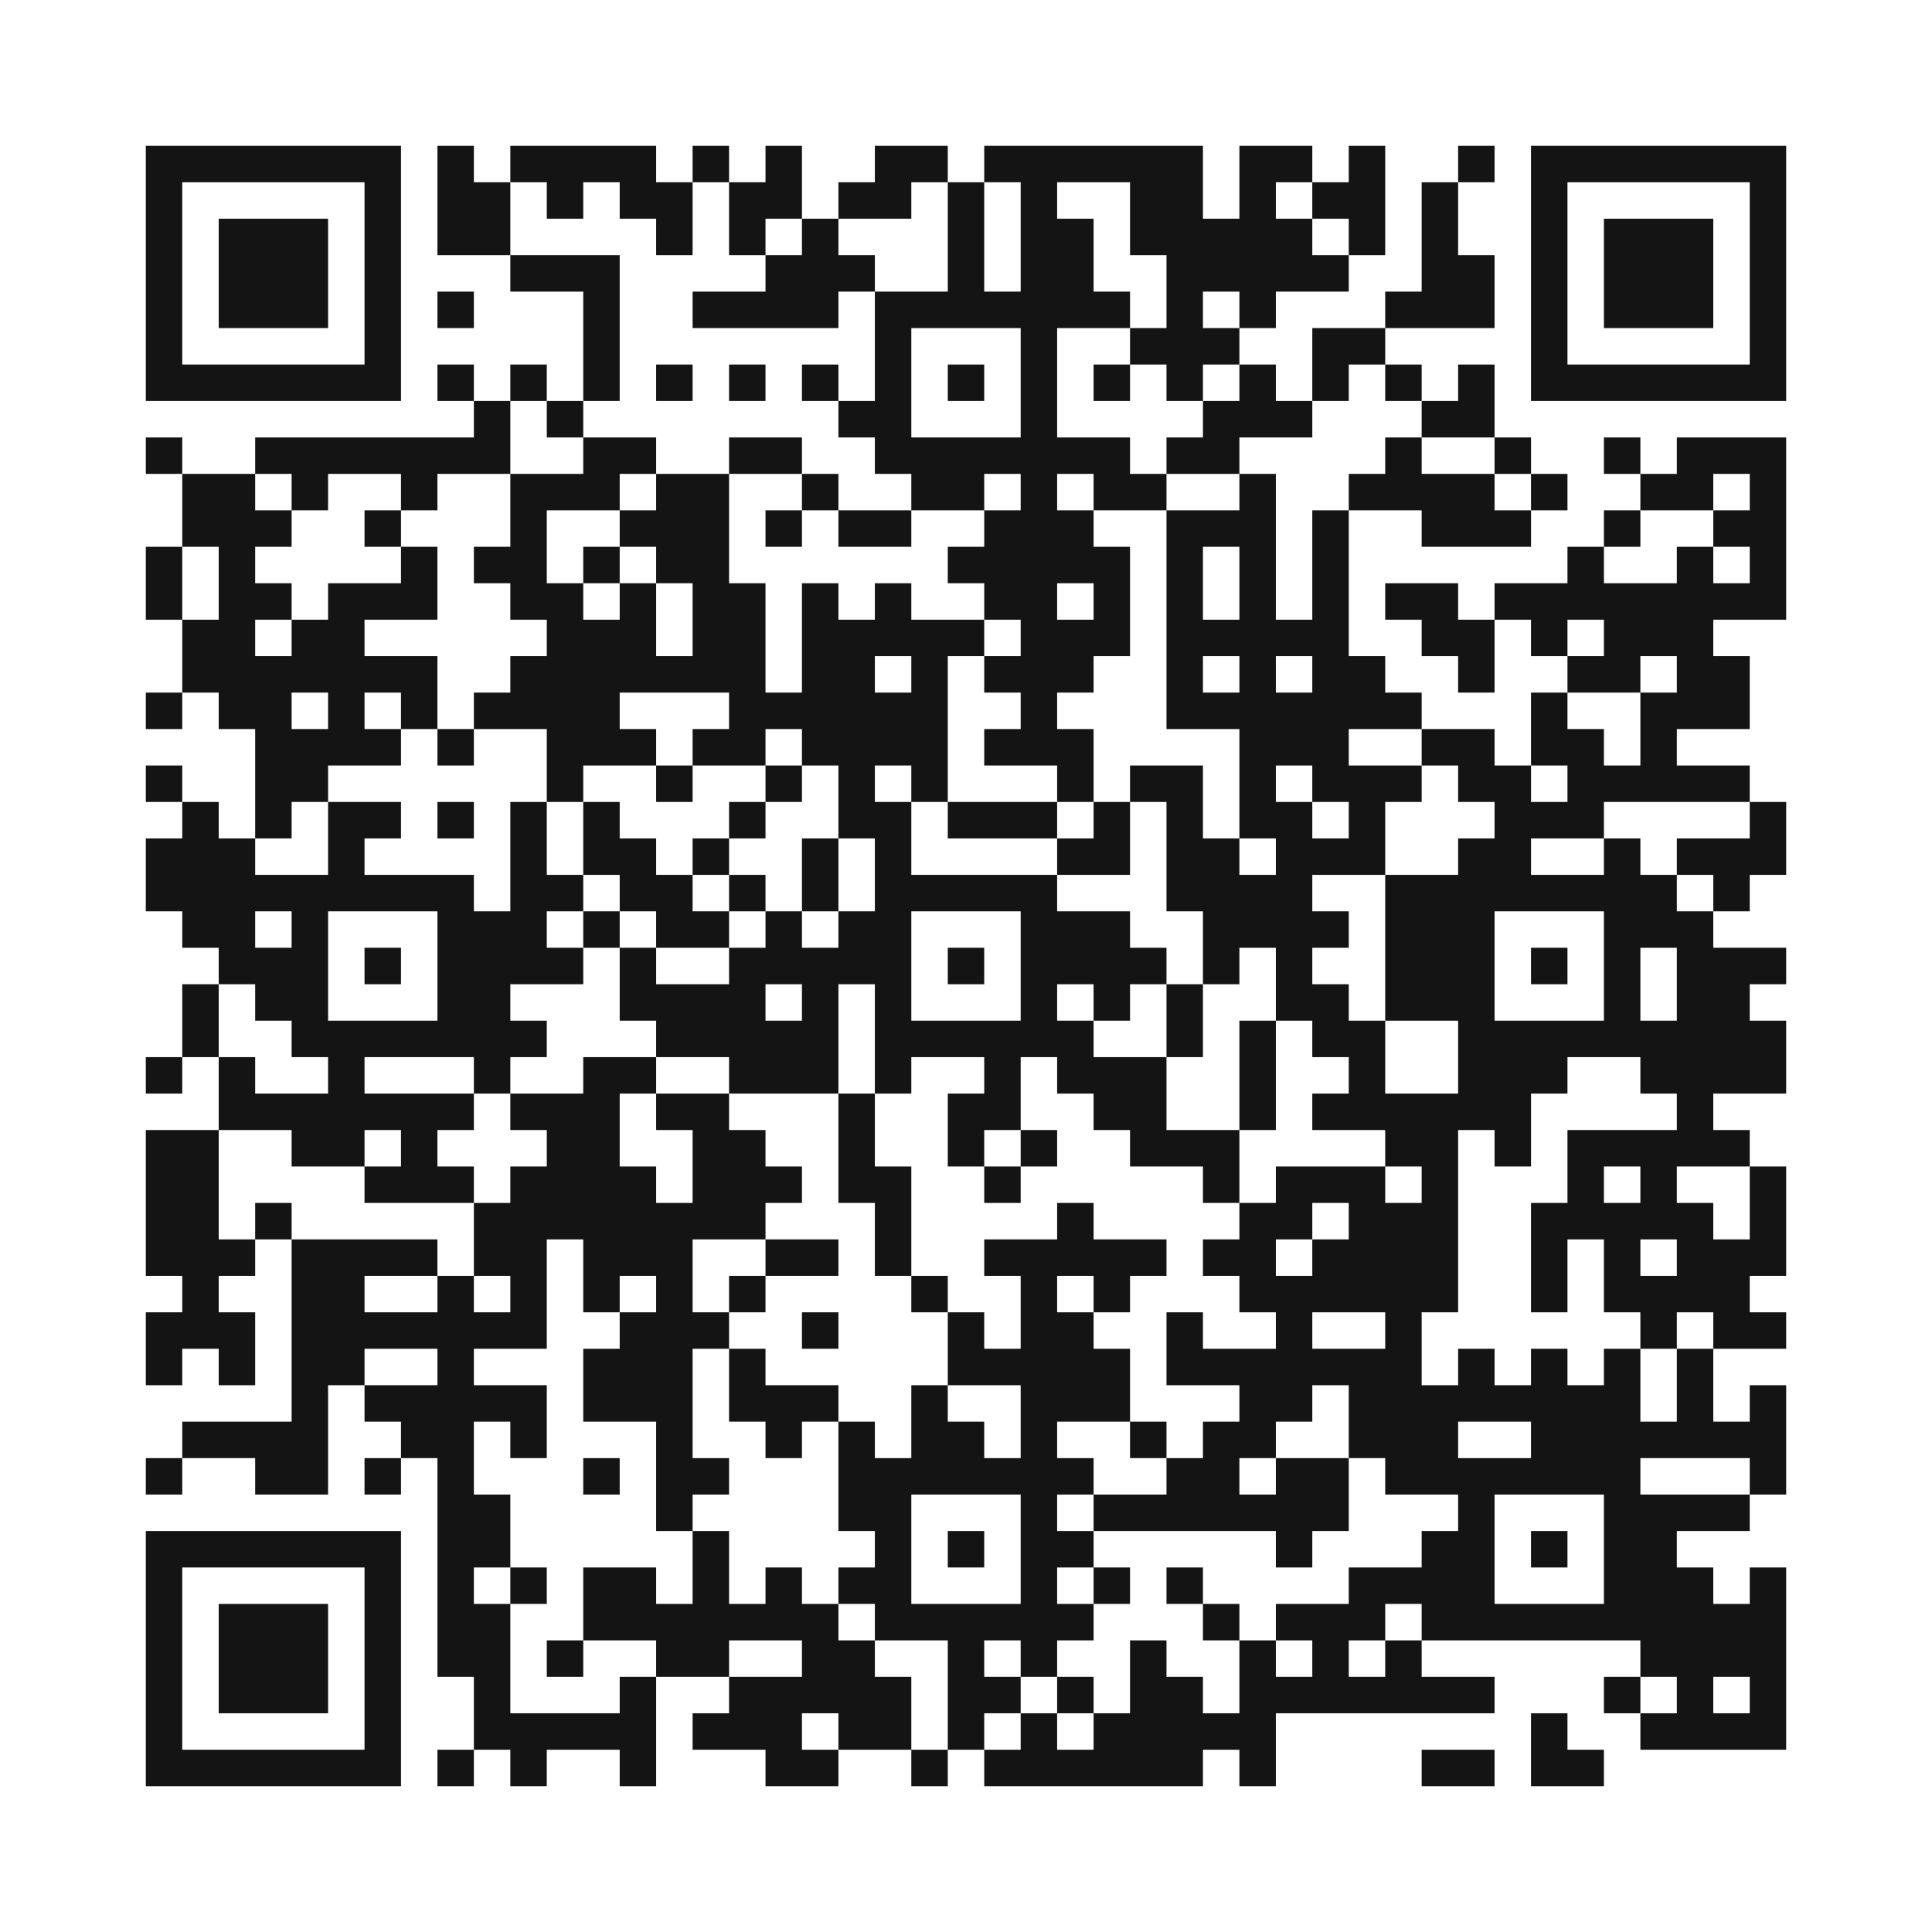
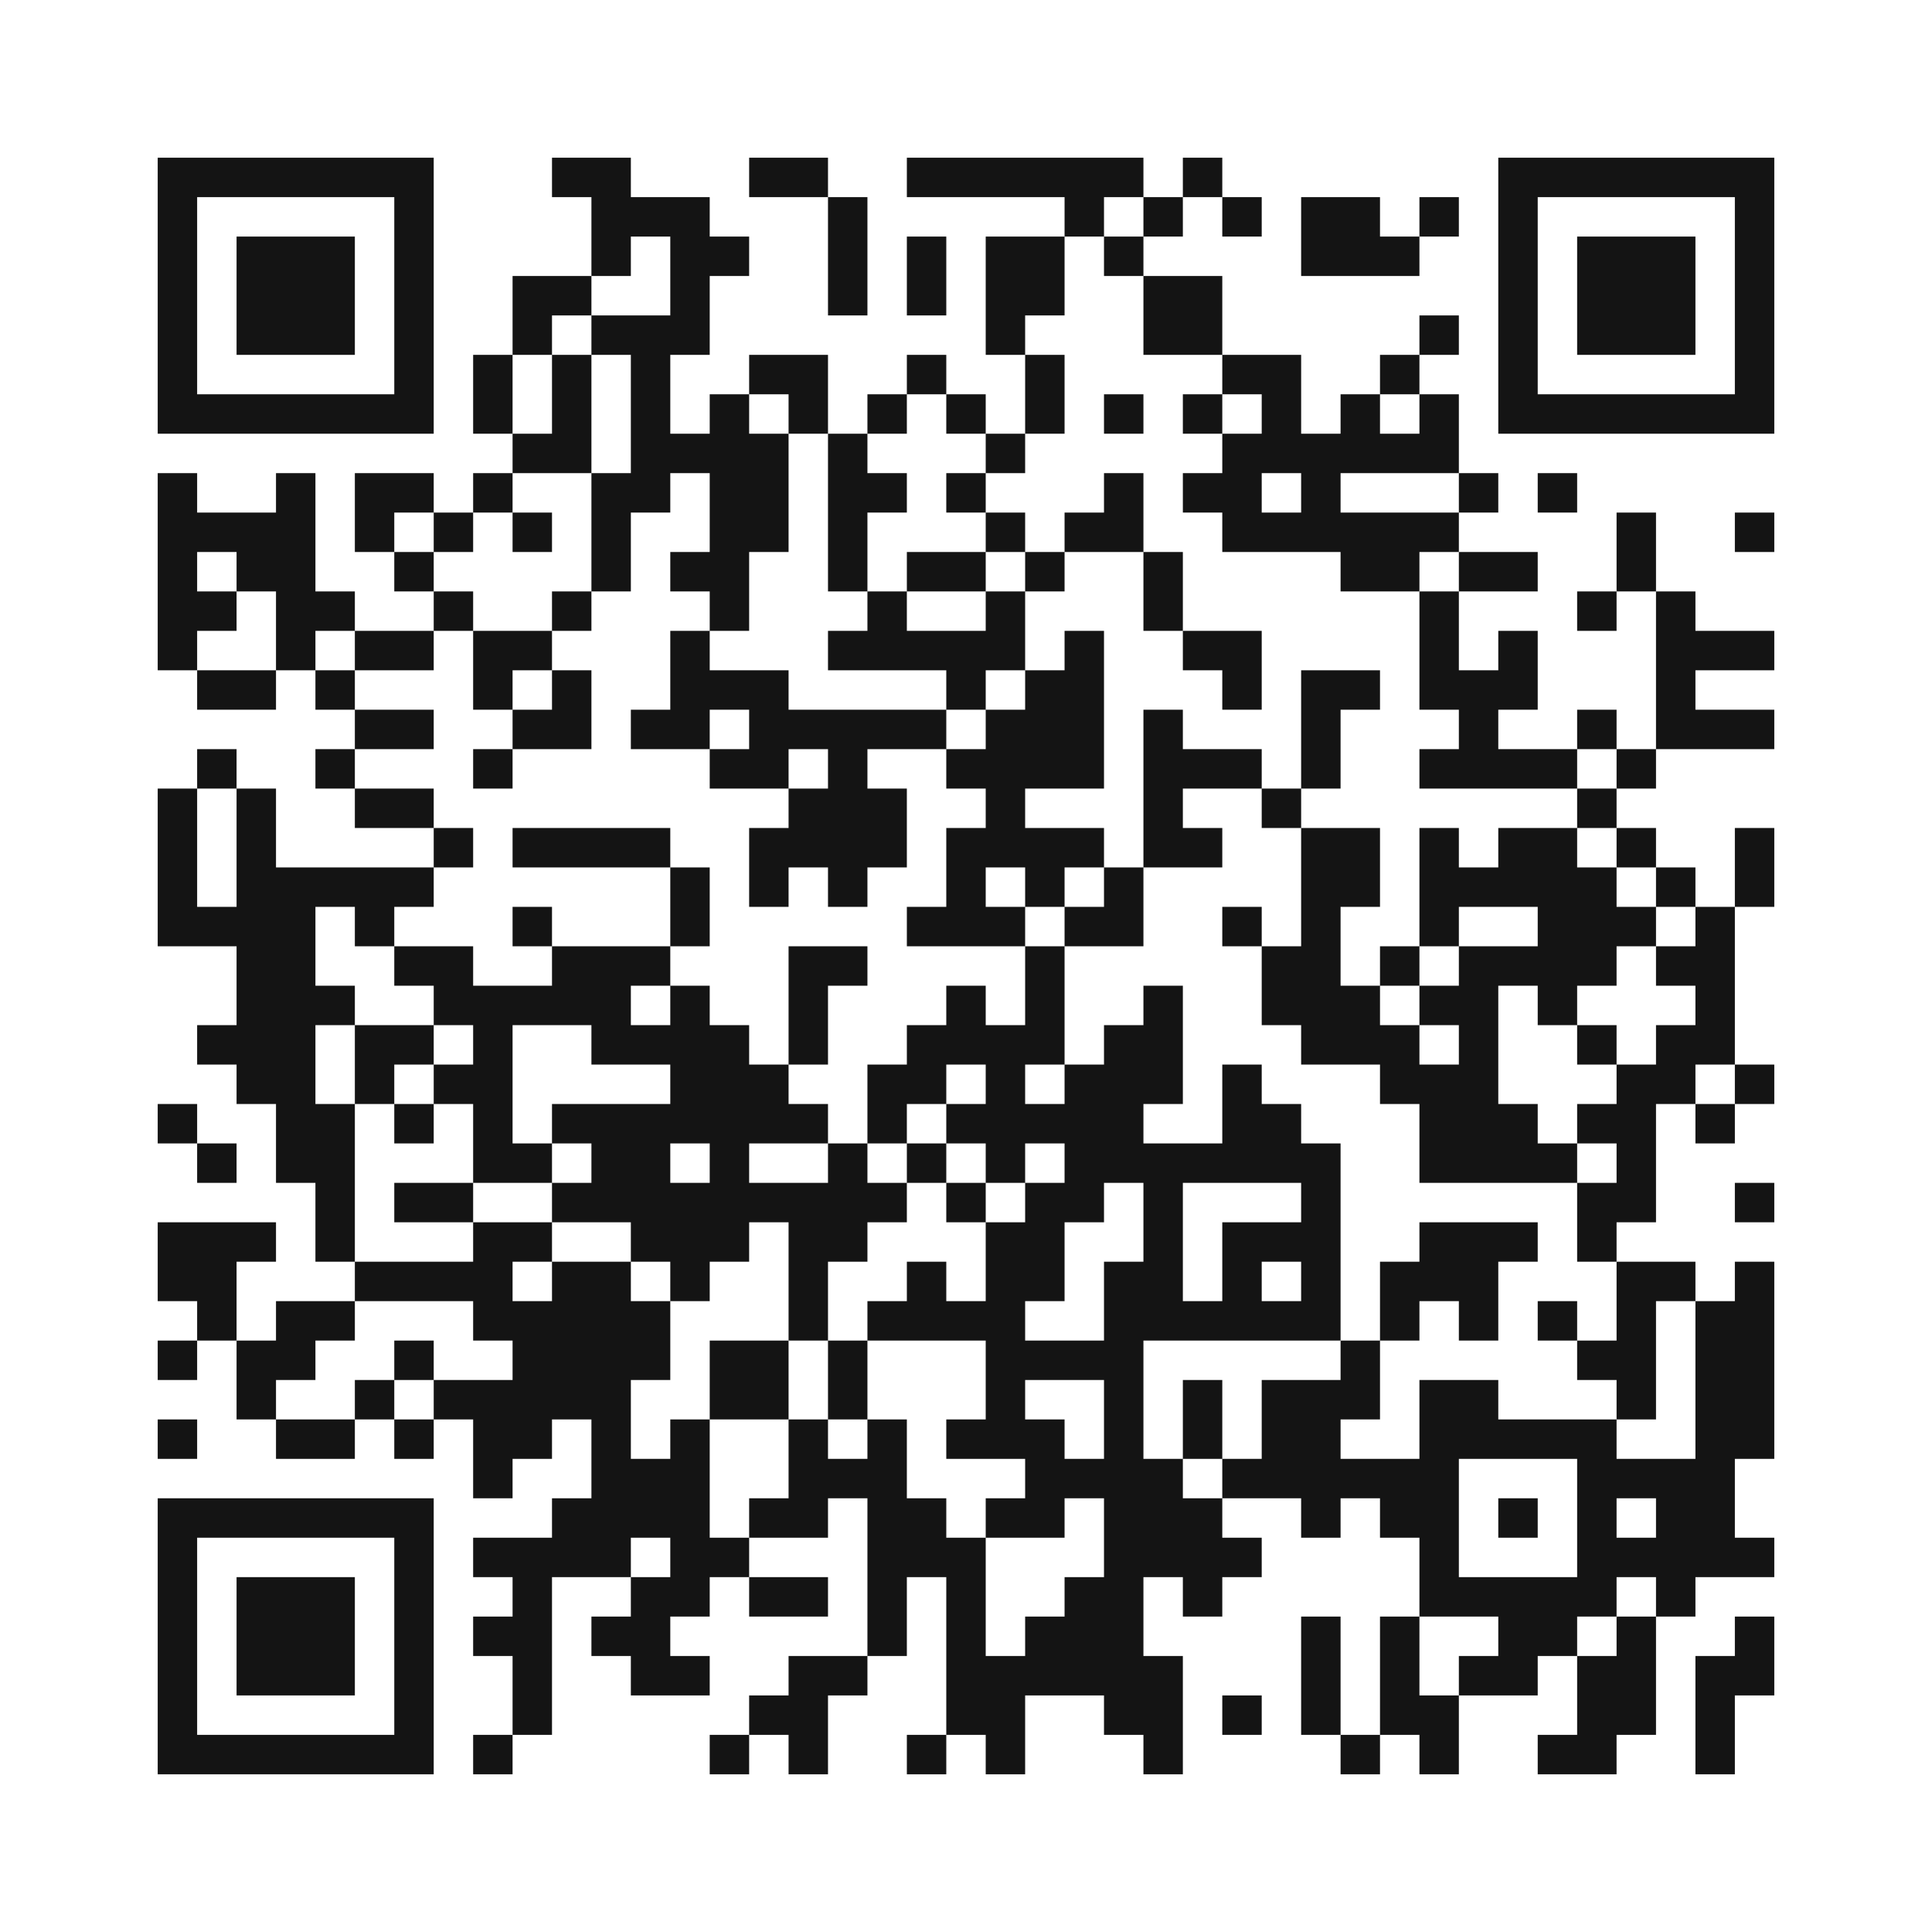
- <svg xmlns="http://www.w3.org/2000/svg" viewBox="0 0 530 530">
+ <svg xmlns="http://www.w3.org/2000/svg" viewBox="0 0 490 490">
  <g transform="scale(10)">
-     <path fill="#fff" d="M0 0h53v53h-53z" />
-     <path stroke="#141414" d="M4 4.5h7m1 0h1m1 0h4m1 0h1m1 0h1m2 0h2m1 0h6m1 0h2m1 0h1m2 0h1m1 0h7m-45 1h1m5 0h1m1 0h2m1 0h1m1 0h2m1 0h2m1 0h2m1 0h1m1 0h1m2 0h2m1 0h1m1 0h2m1 0h1m2 0h1m5 0h1m-45 1h1m1 0h3m1 0h1m1 0h2m4 0h1m1 0h1m1 0h1m3 0h1m1 0h2m1 0h5m1 0h1m1 0h1m2 0h1m1 0h3m1 0h1m-45 1h1m1 0h3m1 0h1m3 0h3m4 0h3m2 0h1m1 0h2m2 0h5m2 0h2m1 0h1m1 0h3m1 0h1m-45 1h1m1 0h3m1 0h1m1 0h1m3 0h1m2 0h4m1 0h7m1 0h1m1 0h1m3 0h3m1 0h1m1 0h3m1 0h1m-45 1h1m5 0h1m5 0h1m7 0h1m3 0h1m2 0h3m2 0h2m4 0h1m5 0h1m-45 1h7m1 0h1m1 0h1m1 0h1m1 0h1m1 0h1m1 0h1m1 0h1m1 0h1m1 0h1m1 0h1m1 0h1m1 0h1m1 0h1m1 0h1m1 0h1m1 0h7m-36 1h1m1 0h1m7 0h2m3 0h1m4 0h3m3 0h2m-37 1h1m2 0h7m2 0h2m2 0h2m2 0h7m1 0h2m4 0h1m2 0h1m2 0h1m1 0h3m-44 1h2m1 0h1m2 0h1m2 0h3m1 0h2m2 0h1m2 0h2m1 0h1m1 0h2m2 0h1m2 0h4m1 0h1m2 0h2m1 0h1m-44 1h3m2 0h1m3 0h1m2 0h3m1 0h1m1 0h2m2 0h3m2 0h3m1 0h1m2 0h3m2 0h1m2 0h2m-45 1h1m1 0h1m4 0h1m1 0h2m1 0h1m1 0h2m6 0h5m1 0h1m1 0h1m1 0h1m6 0h1m2 0h1m1 0h1m-45 1h1m1 0h2m1 0h3m2 0h2m1 0h1m1 0h2m1 0h1m1 0h1m2 0h2m1 0h1m1 0h1m1 0h1m1 0h1m1 0h2m1 0h8m-44 1h2m1 0h2m5 0h3m1 0h2m1 0h5m1 0h3m1 0h5m2 0h2m1 0h1m1 0h3m-42 1h7m2 0h7m1 0h2m1 0h1m1 0h3m2 0h1m1 0h1m1 0h2m2 0h1m2 0h2m1 0h2m-44 1h1m1 0h2m1 0h1m1 0h1m1 0h4m3 0h6m2 0h1m3 0h7m3 0h1m2 0h3m-41 1h4m1 0h1m2 0h3m1 0h2m1 0h4m1 0h3m4 0h3m2 0h2m1 0h2m1 0h1m-42 1h1m2 0h2m6 0h1m2 0h1m2 0h1m1 0h1m1 0h1m3 0h1m1 0h2m1 0h1m1 0h3m1 0h2m1 0h5m-43 1h1m1 0h1m1 0h2m1 0h1m1 0h1m1 0h1m3 0h1m2 0h2m1 0h3m1 0h1m1 0h1m1 0h2m1 0h1m3 0h3m4 0h1m-45 1h3m2 0h1m4 0h1m1 0h2m1 0h1m2 0h1m1 0h1m4 0h2m1 0h2m1 0h3m2 0h2m2 0h1m1 0h3m-45 1h9m1 0h2m1 0h2m1 0h1m1 0h1m1 0h5m3 0h4m2 0h8m1 0h1m-43 1h2m1 0h1m3 0h3m1 0h1m1 0h2m1 0h1m1 0h2m3 0h3m2 0h4m1 0h3m3 0h3m-41 1h3m1 0h1m1 0h4m1 0h1m2 0h5m1 0h1m1 0h4m1 0h1m1 0h1m2 0h3m1 0h1m1 0h1m1 0h3m-44 1h1m1 0h2m3 0h2m3 0h4m1 0h1m1 0h1m3 0h1m1 0h1m1 0h1m2 0h2m1 0h3m3 0h1m1 0h2m-43 1h1m2 0h7m3 0h5m1 0h6m2 0h1m1 0h1m1 0h2m2 0h9m-45 1h1m1 0h1m2 0h1m3 0h1m2 0h2m2 0h3m1 0h1m2 0h1m1 0h3m2 0h1m2 0h1m2 0h3m2 0h4m-43 1h7m1 0h3m1 0h2m3 0h1m2 0h2m2 0h2m2 0h1m1 0h6m4 0h1m-43 1h2m2 0h2m1 0h1m3 0h2m2 0h2m2 0h1m2 0h1m1 0h1m2 0h3m4 0h2m1 0h1m1 0h5m-44 1h2m4 0h3m1 0h4m1 0h3m1 0h2m2 0h1m5 0h1m1 0h3m1 0h1m3 0h1m1 0h1m2 0h1m-45 1h2m1 0h1m5 0h8m3 0h1m4 0h1m4 0h2m1 0h3m2 0h5m1 0h1m-45 1h3m1 0h4m1 0h2m1 0h3m2 0h2m1 0h1m2 0h5m1 0h2m1 0h4m2 0h1m1 0h1m1 0h3m-44 1h1m2 0h2m2 0h1m1 0h1m1 0h1m1 0h1m1 0h1m4 0h1m2 0h1m1 0h1m3 0h6m2 0h1m1 0h4m-44 1h3m1 0h7m2 0h3m2 0h1m3 0h1m1 0h2m2 0h1m2 0h1m2 0h1m6 0h1m1 0h2m-45 1h1m1 0h1m1 0h2m2 0h1m3 0h3m1 0h1m5 0h5m1 0h7m1 0h1m1 0h1m1 0h1m1 0h1m-39 1h1m1 0h5m1 0h3m1 0h3m2 0h1m2 0h3m3 0h2m1 0h8m1 0h1m1 0h1m-44 1h4m2 0h2m1 0h1m3 0h1m2 0h1m1 0h1m1 0h2m1 0h1m2 0h1m1 0h2m2 0h3m2 0h7m-45 1h1m2 0h2m1 0h1m1 0h1m3 0h1m1 0h2m3 0h7m2 0h2m1 0h2m1 0h7m3 0h1m-37 1h2m4 0h1m4 0h2m3 0h1m1 0h7m3 0h1m3 0h4m-44 1h7m1 0h2m5 0h1m4 0h1m1 0h1m1 0h2m5 0h1m3 0h2m1 0h1m1 0h2m-42 1h1m5 0h1m1 0h1m1 0h1m1 0h2m1 0h1m1 0h1m1 0h2m3 0h1m1 0h1m1 0h1m4 0h4m3 0h3m1 0h1m-45 1h1m1 0h3m1 0h1m1 0h2m2 0h7m1 0h6m3 0h1m1 0h3m1 0h10m-45 1h1m1 0h3m1 0h1m1 0h2m1 0h1m2 0h2m2 0h2m2 0h1m1 0h1m2 0h1m2 0h1m1 0h1m1 0h1m6 0h4m-45 1h1m1 0h3m1 0h1m2 0h1m3 0h1m2 0h5m1 0h2m1 0h1m1 0h2m1 0h7m3 0h1m1 0h1m1 0h1m-45 1h1m5 0h1m2 0h5m1 0h3m1 0h2m1 0h1m1 0h1m1 0h5m7 0h1m2 0h4m-45 1h7m1 0h1m1 0h1m2 0h1m3 0h2m2 0h1m1 0h6m1 0h1m4 0h2m1 0h2" />
+     <path fill="#fff" d="M0 0h49v49h-49z" />
+     <path stroke="#141414" d="M4 4.5h7m3 0h2m3 0h2m2 0h6m1 0h1m7 0h7m-41 1h1m5 0h1m4 0h3m3 0h1m5 0h1m1 0h1m1 0h1m1 0h2m1 0h1m1 0h1m5 0h1m-41 1h1m1 0h3m1 0h1m4 0h1m1 0h2m2 0h1m1 0h1m1 0h2m1 0h1m4 0h3m2 0h1m1 0h3m1 0h1m-41 1h1m1 0h3m1 0h1m2 0h2m2 0h1m3 0h1m1 0h1m1 0h2m2 0h2m7 0h1m1 0h3m1 0h1m-41 1h1m1 0h3m1 0h1m2 0h1m1 0h3m7 0h1m3 0h2m5 0h1m1 0h1m1 0h3m1 0h1m-41 1h1m5 0h1m1 0h1m1 0h1m1 0h1m2 0h2m2 0h1m2 0h1m4 0h2m2 0h1m2 0h1m5 0h1m-41 1h7m1 0h1m1 0h1m1 0h1m1 0h1m1 0h1m1 0h1m1 0h1m1 0h1m1 0h1m1 0h1m1 0h1m1 0h1m1 0h1m1 0h7m-32 1h2m1 0h4m1 0h1m3 0h1m5 0h6m-33 1h1m2 0h1m1 0h2m1 0h1m2 0h2m1 0h2m1 0h2m1 0h1m3 0h1m1 0h2m1 0h1m3 0h1m1 0h1m-36 1h4m1 0h1m1 0h1m1 0h1m1 0h1m2 0h2m1 0h1m3 0h1m1 0h2m2 0h6m4 0h1m2 0h1m-41 1h1m1 0h2m2 0h1m4 0h1m1 0h2m2 0h1m1 0h2m1 0h1m2 0h1m4 0h2m1 0h2m2 0h1m-38 1h2m1 0h2m2 0h1m2 0h1m3 0h1m3 0h1m2 0h1m3 0h1m6 0h1m3 0h1m1 0h1m-39 1h1m2 0h1m1 0h2m1 0h2m3 0h1m3 0h5m1 0h1m2 0h2m4 0h1m1 0h1m3 0h3m-40 1h2m1 0h1m3 0h1m1 0h1m2 0h3m4 0h1m1 0h2m3 0h1m1 0h2m1 0h3m3 0h1m-34 1h2m2 0h2m1 0h2m1 0h5m1 0h3m1 0h1m3 0h1m3 0h1m2 0h1m1 0h3m-40 1h1m2 0h1m3 0h1m5 0h2m1 0h1m2 0h4m1 0h3m1 0h1m2 0h4m1 0h1m-38 1h1m1 0h1m2 0h2m9 0h3m2 0h1m3 0h1m2 0h1m7 0h1m-37 1h1m1 0h1m4 0h1m1 0h4m2 0h4m1 0h4m1 0h2m2 0h2m1 0h1m1 0h2m1 0h1m2 0h1m-41 1h1m1 0h5m6 0h1m1 0h1m1 0h1m2 0h1m1 0h1m1 0h1m4 0h2m1 0h5m1 0h1m1 0h1m-41 1h4m1 0h1m3 0h1m3 0h1m5 0h3m1 0h2m2 0h1m1 0h1m2 0h1m2 0h3m1 0h1m-38 1h2m2 0h2m2 0h3m3 0h2m4 0h1m5 0h2m1 0h1m1 0h4m1 0h2m-38 1h3m2 0h5m1 0h1m2 0h1m3 0h1m1 0h1m2 0h1m2 0h3m1 0h2m1 0h1m3 0h1m-39 1h3m1 0h2m1 0h1m2 0h4m1 0h1m2 0h4m1 0h2m3 0h3m1 0h1m2 0h1m1 0h2m-38 1h2m1 0h1m1 0h2m4 0h3m2 0h2m1 0h1m1 0h3m1 0h1m3 0h3m3 0h2m1 0h1m-41 1h1m2 0h2m1 0h1m1 0h1m1 0h7m1 0h1m1 0h5m2 0h2m3 0h3m1 0h2m1 0h1m-39 1h1m1 0h2m3 0h2m1 0h2m1 0h1m2 0h1m1 0h1m1 0h1m1 0h7m2 0h4m1 0h1m-34 1h1m1 0h2m2 0h9m1 0h1m1 0h2m1 0h1m3 0h1m6 0h2m2 0h1m-41 1h3m1 0h1m3 0h2m2 0h3m1 0h2m3 0h2m2 0h1m1 0h3m2 0h3m1 0h1m-37 1h2m3 0h4m1 0h2m1 0h1m2 0h1m2 0h1m1 0h2m1 0h2m1 0h1m1 0h1m1 0h3m3 0h2m1 0h1m-40 1h1m1 0h2m3 0h5m3 0h1m1 0h4m2 0h6m1 0h1m1 0h1m1 0h1m1 0h1m1 0h2m-41 1h1m1 0h2m2 0h1m2 0h4m1 0h2m1 0h1m3 0h4m5 0h1m5 0h2m1 0h2m-39 1h1m2 0h1m1 0h5m2 0h2m1 0h1m3 0h1m2 0h1m1 0h1m1 0h3m1 0h2m3 0h1m1 0h2m-41 1h1m2 0h2m1 0h1m1 0h2m1 0h1m1 0h1m2 0h1m1 0h1m1 0h3m1 0h1m1 0h1m1 0h2m2 0h5m2 0h2m-33 1h1m2 0h3m2 0h3m3 0h4m1 0h6m3 0h4m-40 1h7m3 0h4m1 0h2m1 0h2m1 0h2m1 0h3m2 0h1m1 0h2m1 0h1m1 0h1m1 0h2m-40 1h1m5 0h1m1 0h4m1 0h2m3 0h3m3 0h4m4 0h1m3 0h5m-41 1h1m1 0h3m1 0h1m2 0h1m2 0h2m1 0h2m1 0h1m1 0h1m2 0h2m1 0h1m5 0h5m1 0h1m-39 1h1m1 0h3m1 0h1m1 0h2m1 0h2m5 0h1m1 0h1m1 0h3m4 0h1m1 0h1m2 0h2m1 0h1m2 0h1m-41 1h1m1 0h3m1 0h1m2 0h1m2 0h2m2 0h2m2 0h6m3 0h1m1 0h1m1 0h2m1 0h2m1 0h2m-41 1h1m5 0h1m2 0h1m5 0h2m3 0h2m2 0h2m1 0h1m1 0h1m1 0h2m3 0h2m1 0h1m-40 1h7m1 0h1m5 0h1m1 0h1m2 0h1m1 0h1m3 0h1m4 0h1m1 0h1m2 0h2m2 0h1" />
  </g>
</svg>
